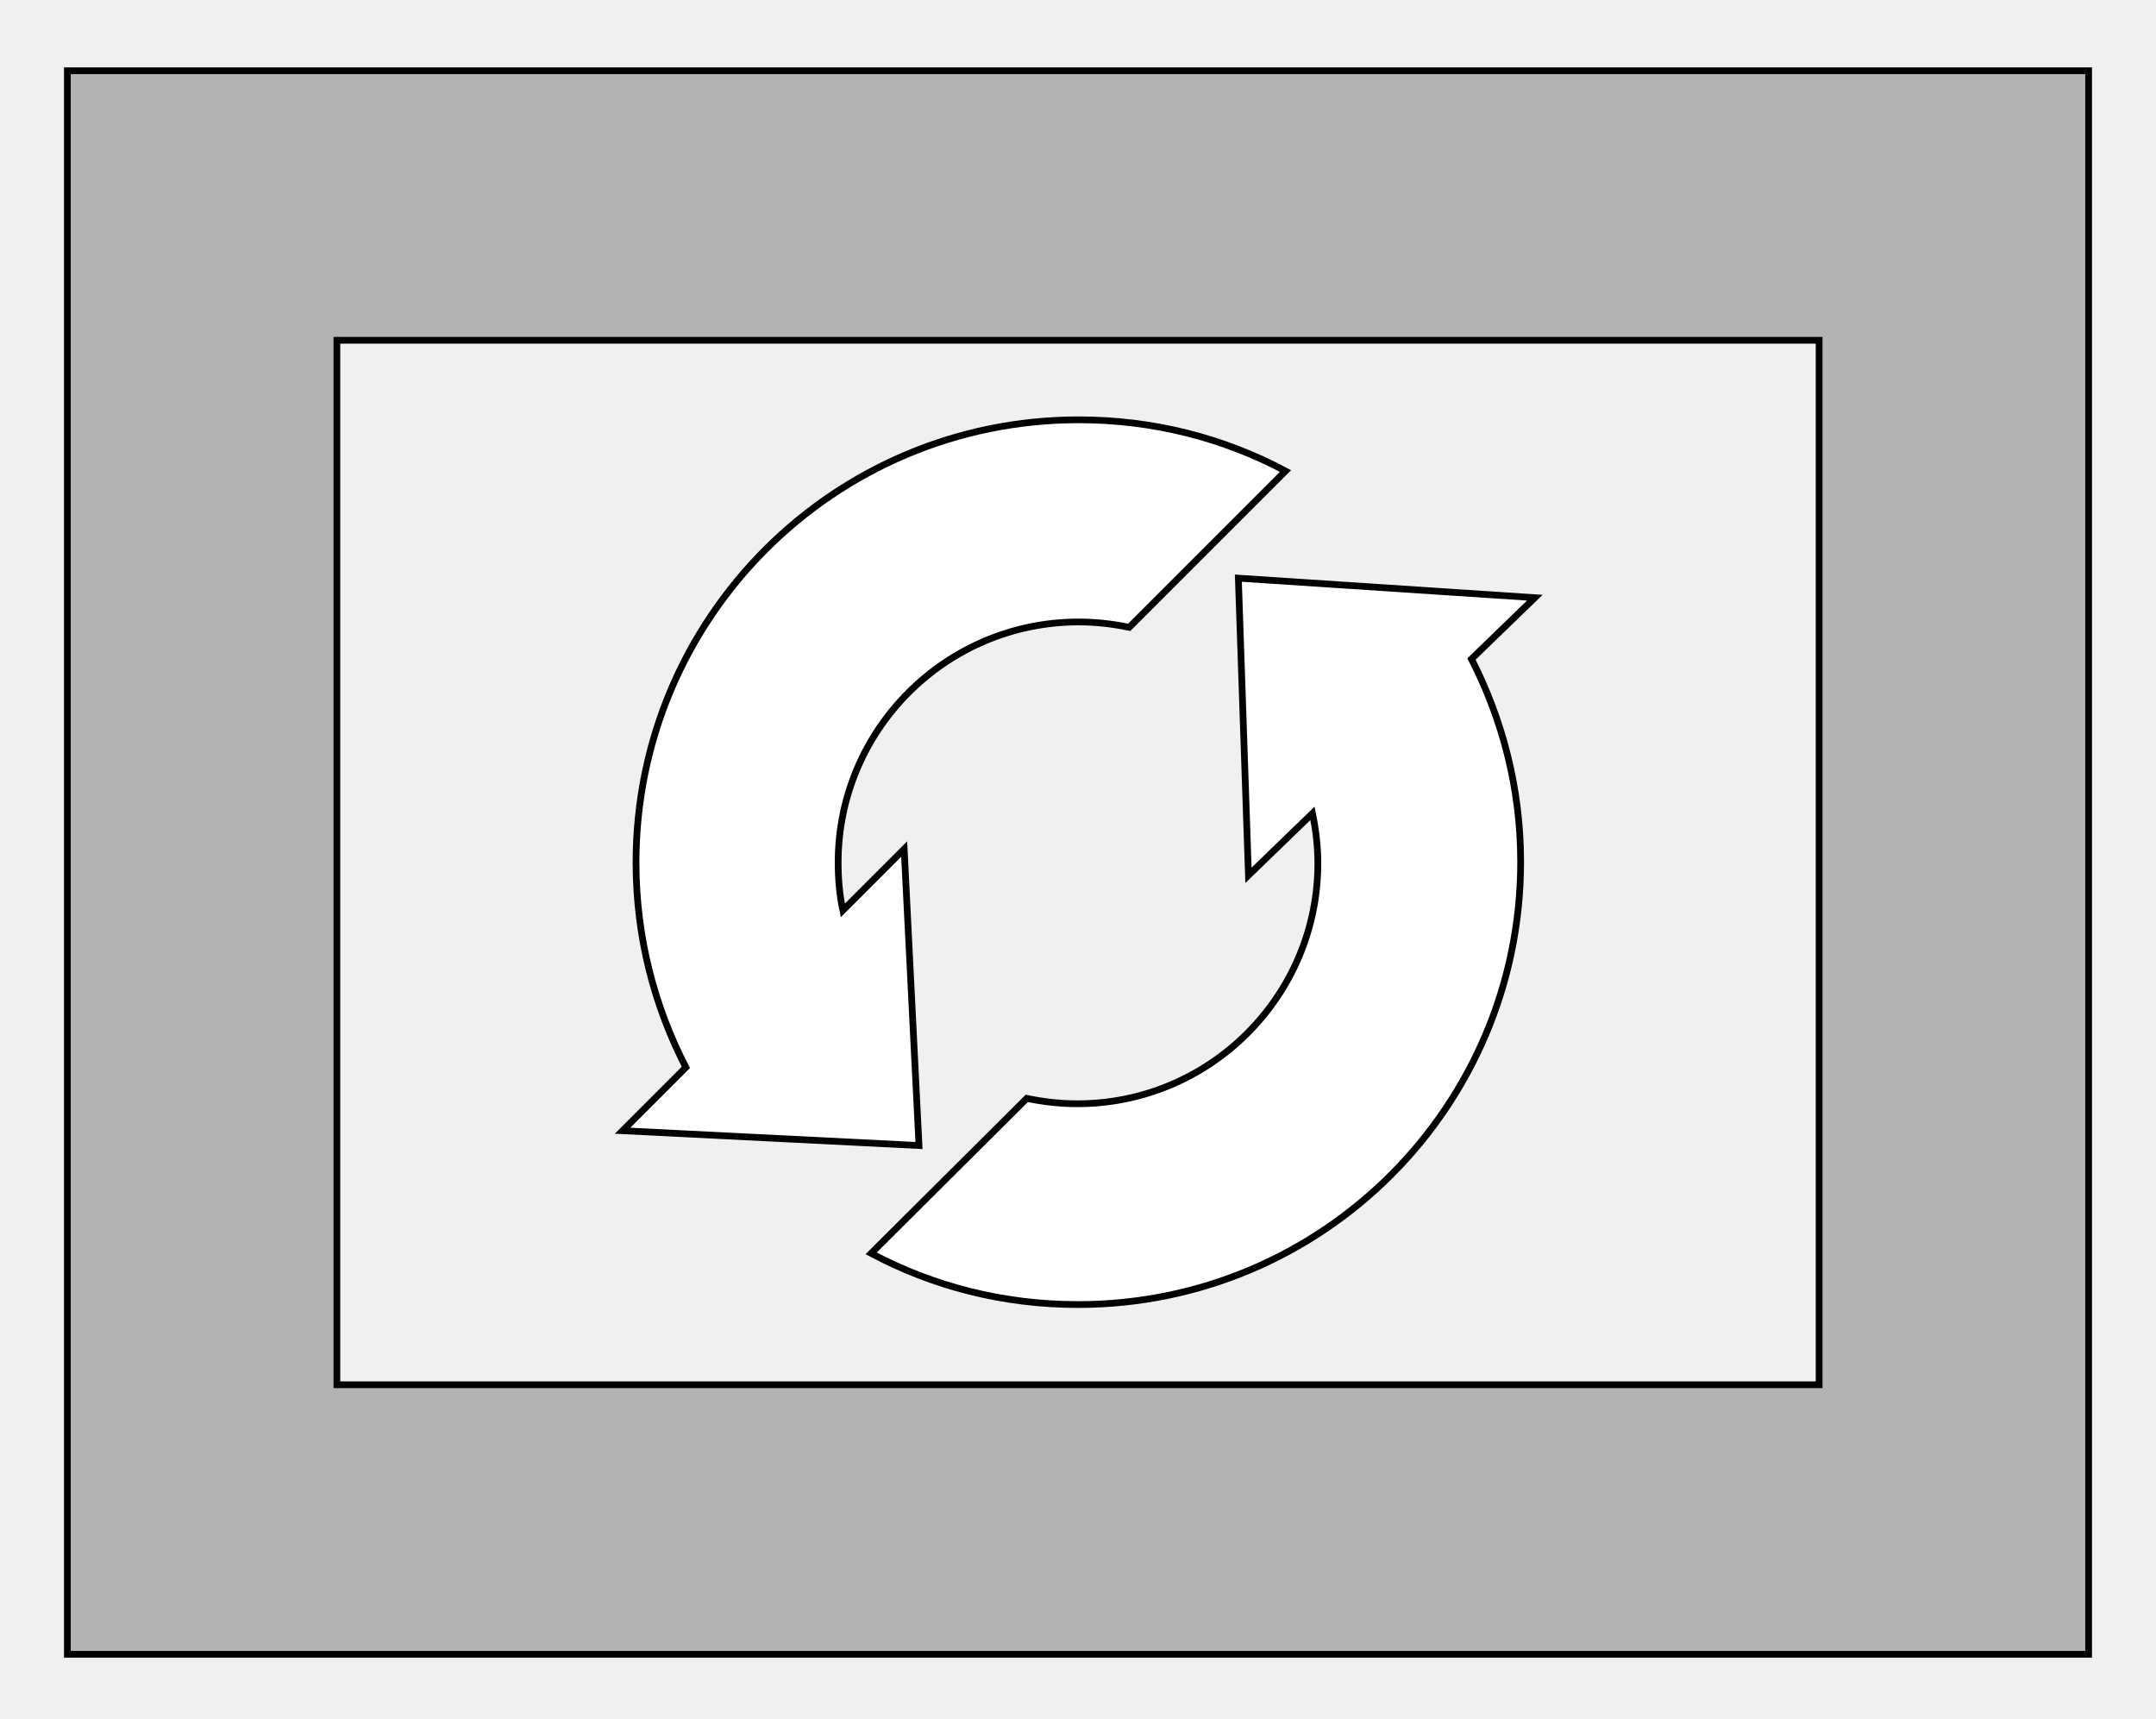
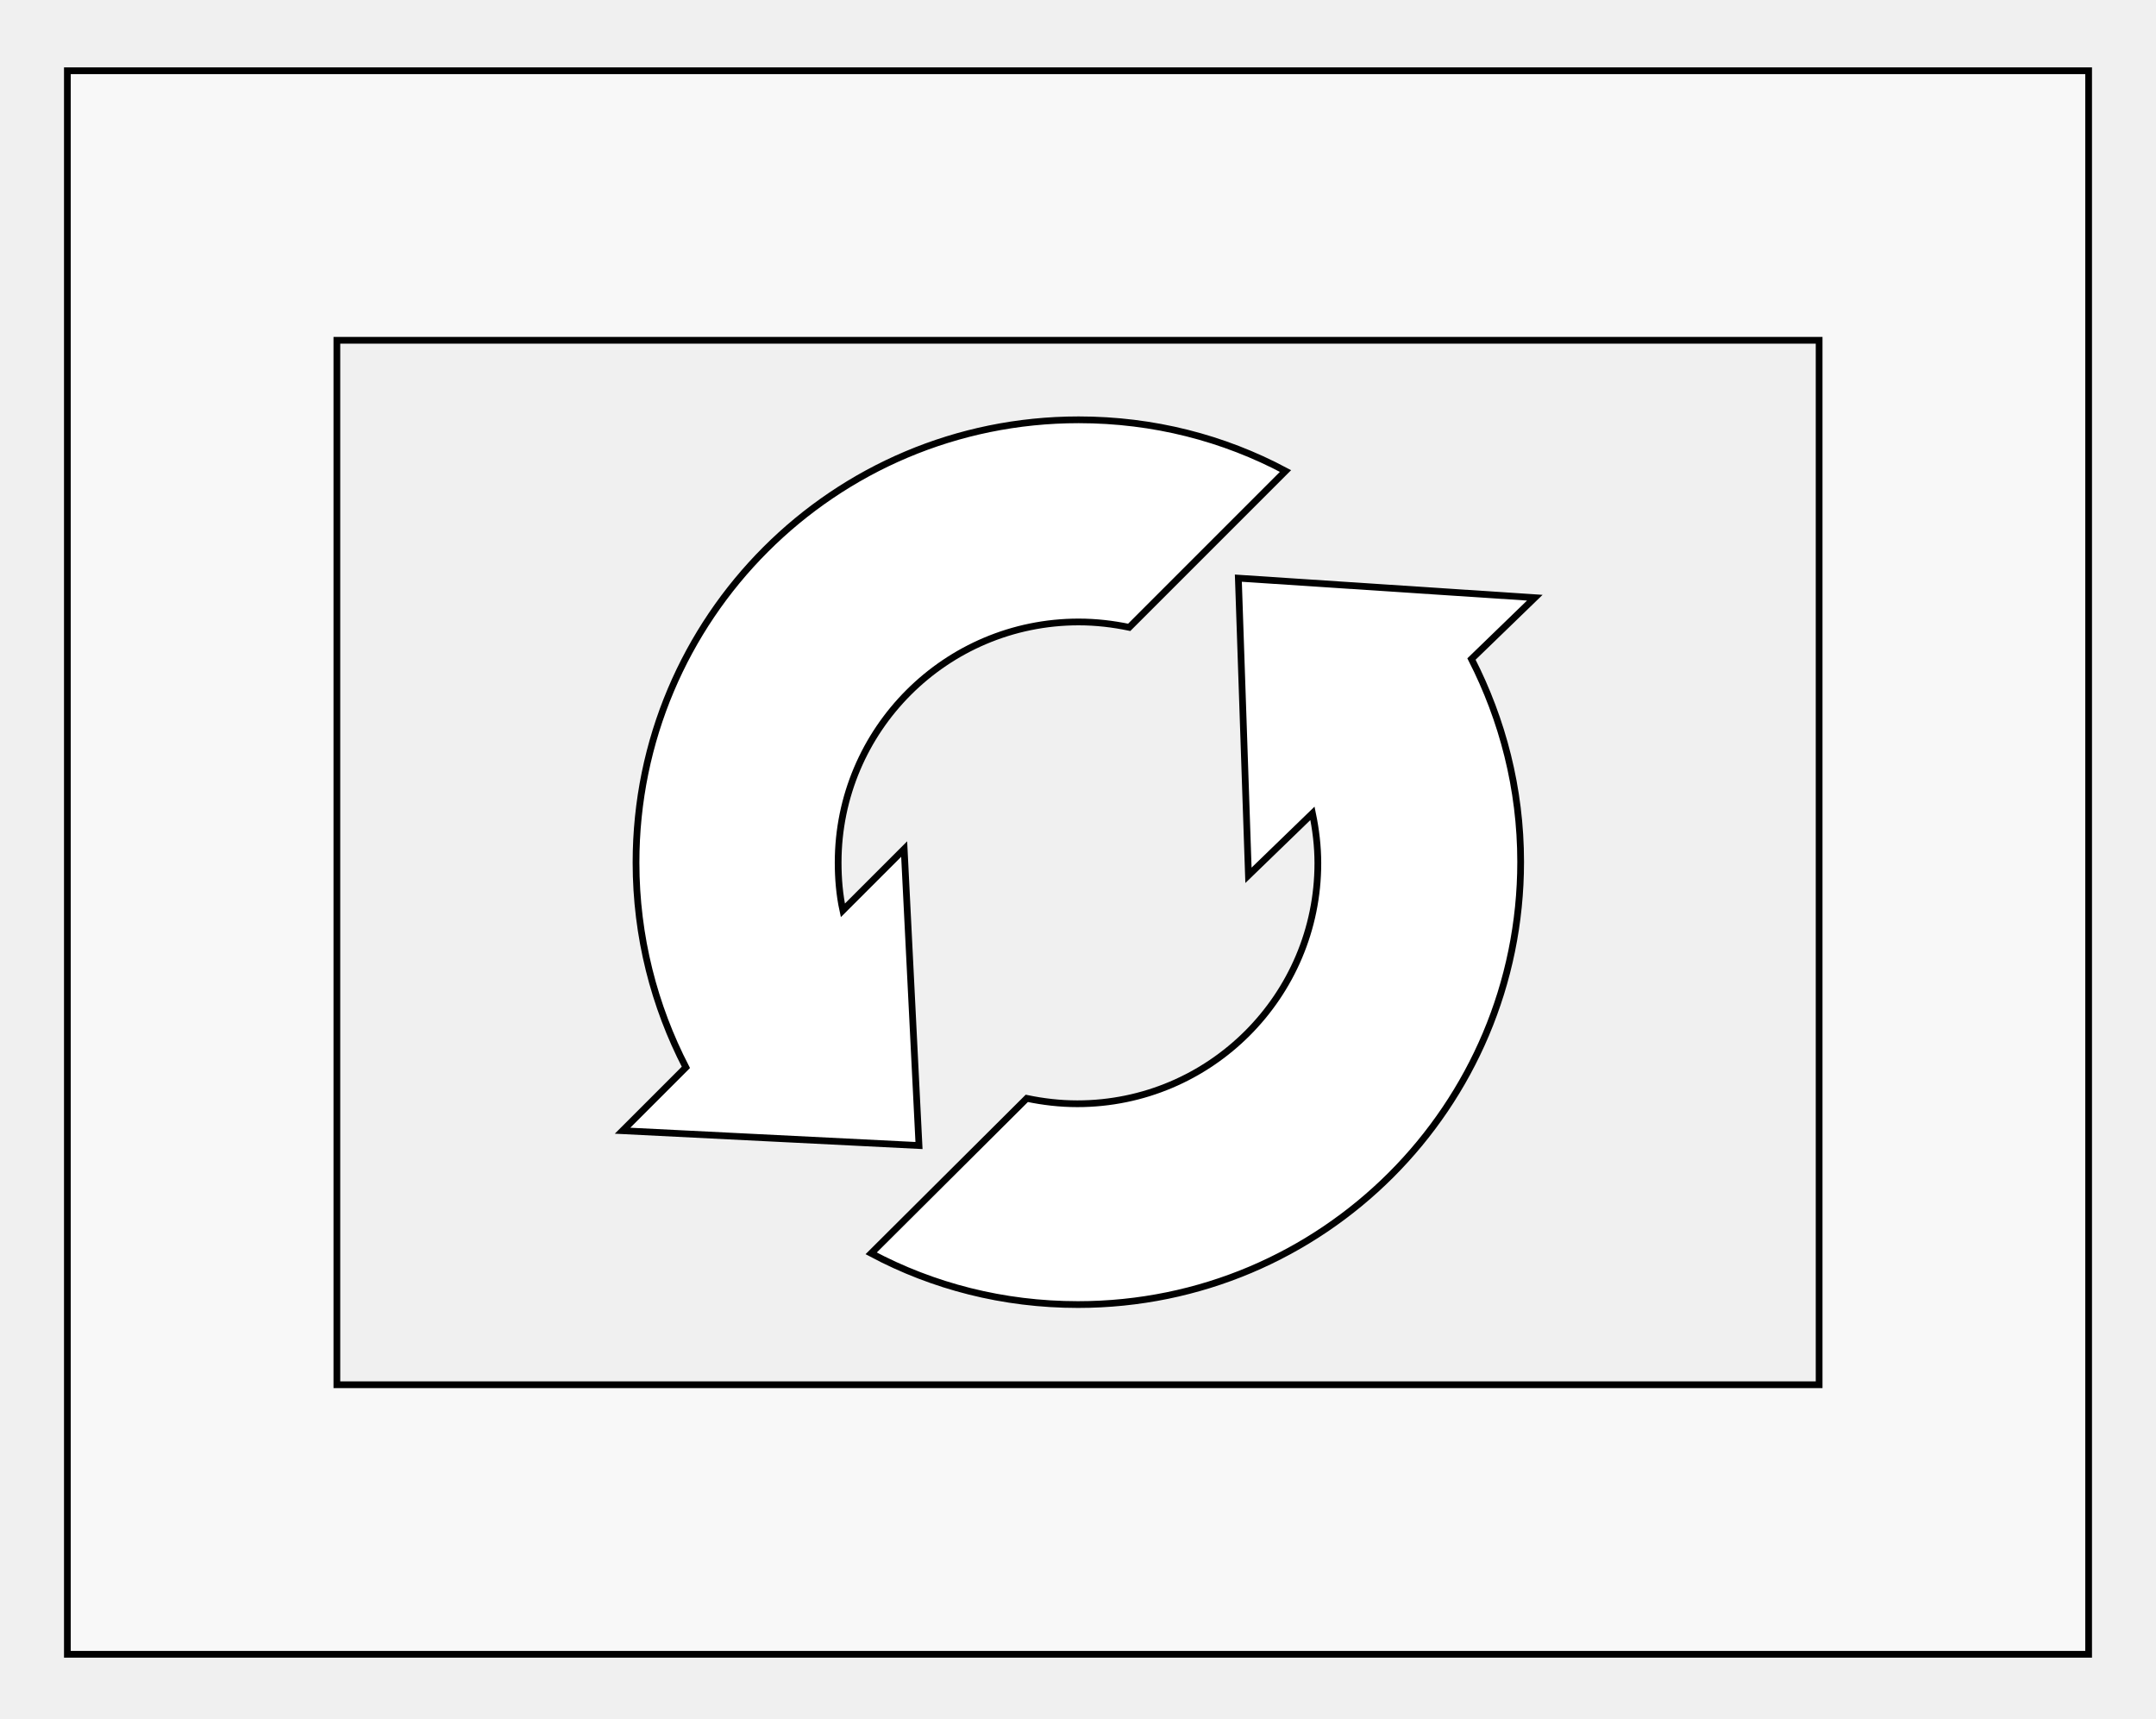
<svg xmlns="http://www.w3.org/2000/svg" version="1.1" id="Layer_1" x="0px" y="0px" viewBox="0 0 320 255" enable-background="new 0 0 320 255" xml:space="preserve">
-   <path fill="#B2B4B1" stroke="#010101" stroke-miterlimit="10" d="M10,10.5v235h300v-235H10z M270,205.5H50v-155h220V205.5z" />
+   <path fill="rgba(255, 255, 255, 0.5)" stroke="#010101" stroke-miterlimit="10" d="M10,10.5v235h300v-235H10z M270,205.5H50v-155h220V205.5z" />
  <g>
-     <path fill="#FFFFFF" stroke="#010101" stroke-miterlimit="10" d="M227.8,88.7l-44-2.9l1.5,44.1l9.5-9.2c0.5,2.4,0.8,4.9,0.8,7.4   c0,19.7-16,35.7-35.7,35.7c-2.6,0-5.1-0.3-7.5-0.8l-23.1,23c9.2,4.9,19.6,7.6,30.7,7.6c36.3,0,65.7-29.4,65.7-65.7   c0-10.9-2.7-21.1-7.3-30.1L227.8,88.7z" />
-     <path fill="#FFFFFF" stroke="#010101" stroke-miterlimit="10" d="M136.4,170l-2.2-44l-9.1,9.1c-0.5-2.3-0.7-4.7-0.7-7.1   c0-19.7,16-35.7,35.7-35.7c2.6,0,5.1,0.3,7.5,0.8l23.2-23.2c-9.2-4.9-19.6-7.6-30.7-7.6c-36.3,0-65.7,29.4-65.7,65.7   c0,11,2.7,21.3,7.4,30.4l-9.4,9.4L136.4,170z" />
+     <path fill="rgba(255, 255, 255, 1.0)" stroke="#010101" stroke-miterlimit="10" d="M227.8,88.7l-44-2.9l1.5,44.1l9.5-9.2c0.5,2.4,0.8,4.9,0.8,7.4   c0,19.7-16,35.7-35.7,35.7c-2.6,0-5.1-0.3-7.5-0.8l-23.1,23c9.2,4.9,19.6,7.6,30.7,7.6c36.3,0,65.7-29.4,65.7-65.7   c0-10.9-2.7-21.1-7.3-30.1L227.8,88.7z" />
+     <path fill="rgba(255, 255, 255, 1.0)" stroke="#010101" stroke-miterlimit="10" d="M136.4,170l-2.2-44l-9.1,9.1c-0.5-2.3-0.7-4.7-0.7-7.1   c0-19.7,16-35.7,35.7-35.7c2.6,0,5.1,0.3,7.5,0.8l23.2-23.2c-9.2-4.9-19.6-7.6-30.7-7.6c-36.3,0-65.7,29.4-65.7,65.7   c0,11,2.7,21.3,7.4,30.4l-9.4,9.4L136.4,170z" />
  </g>
</svg>
